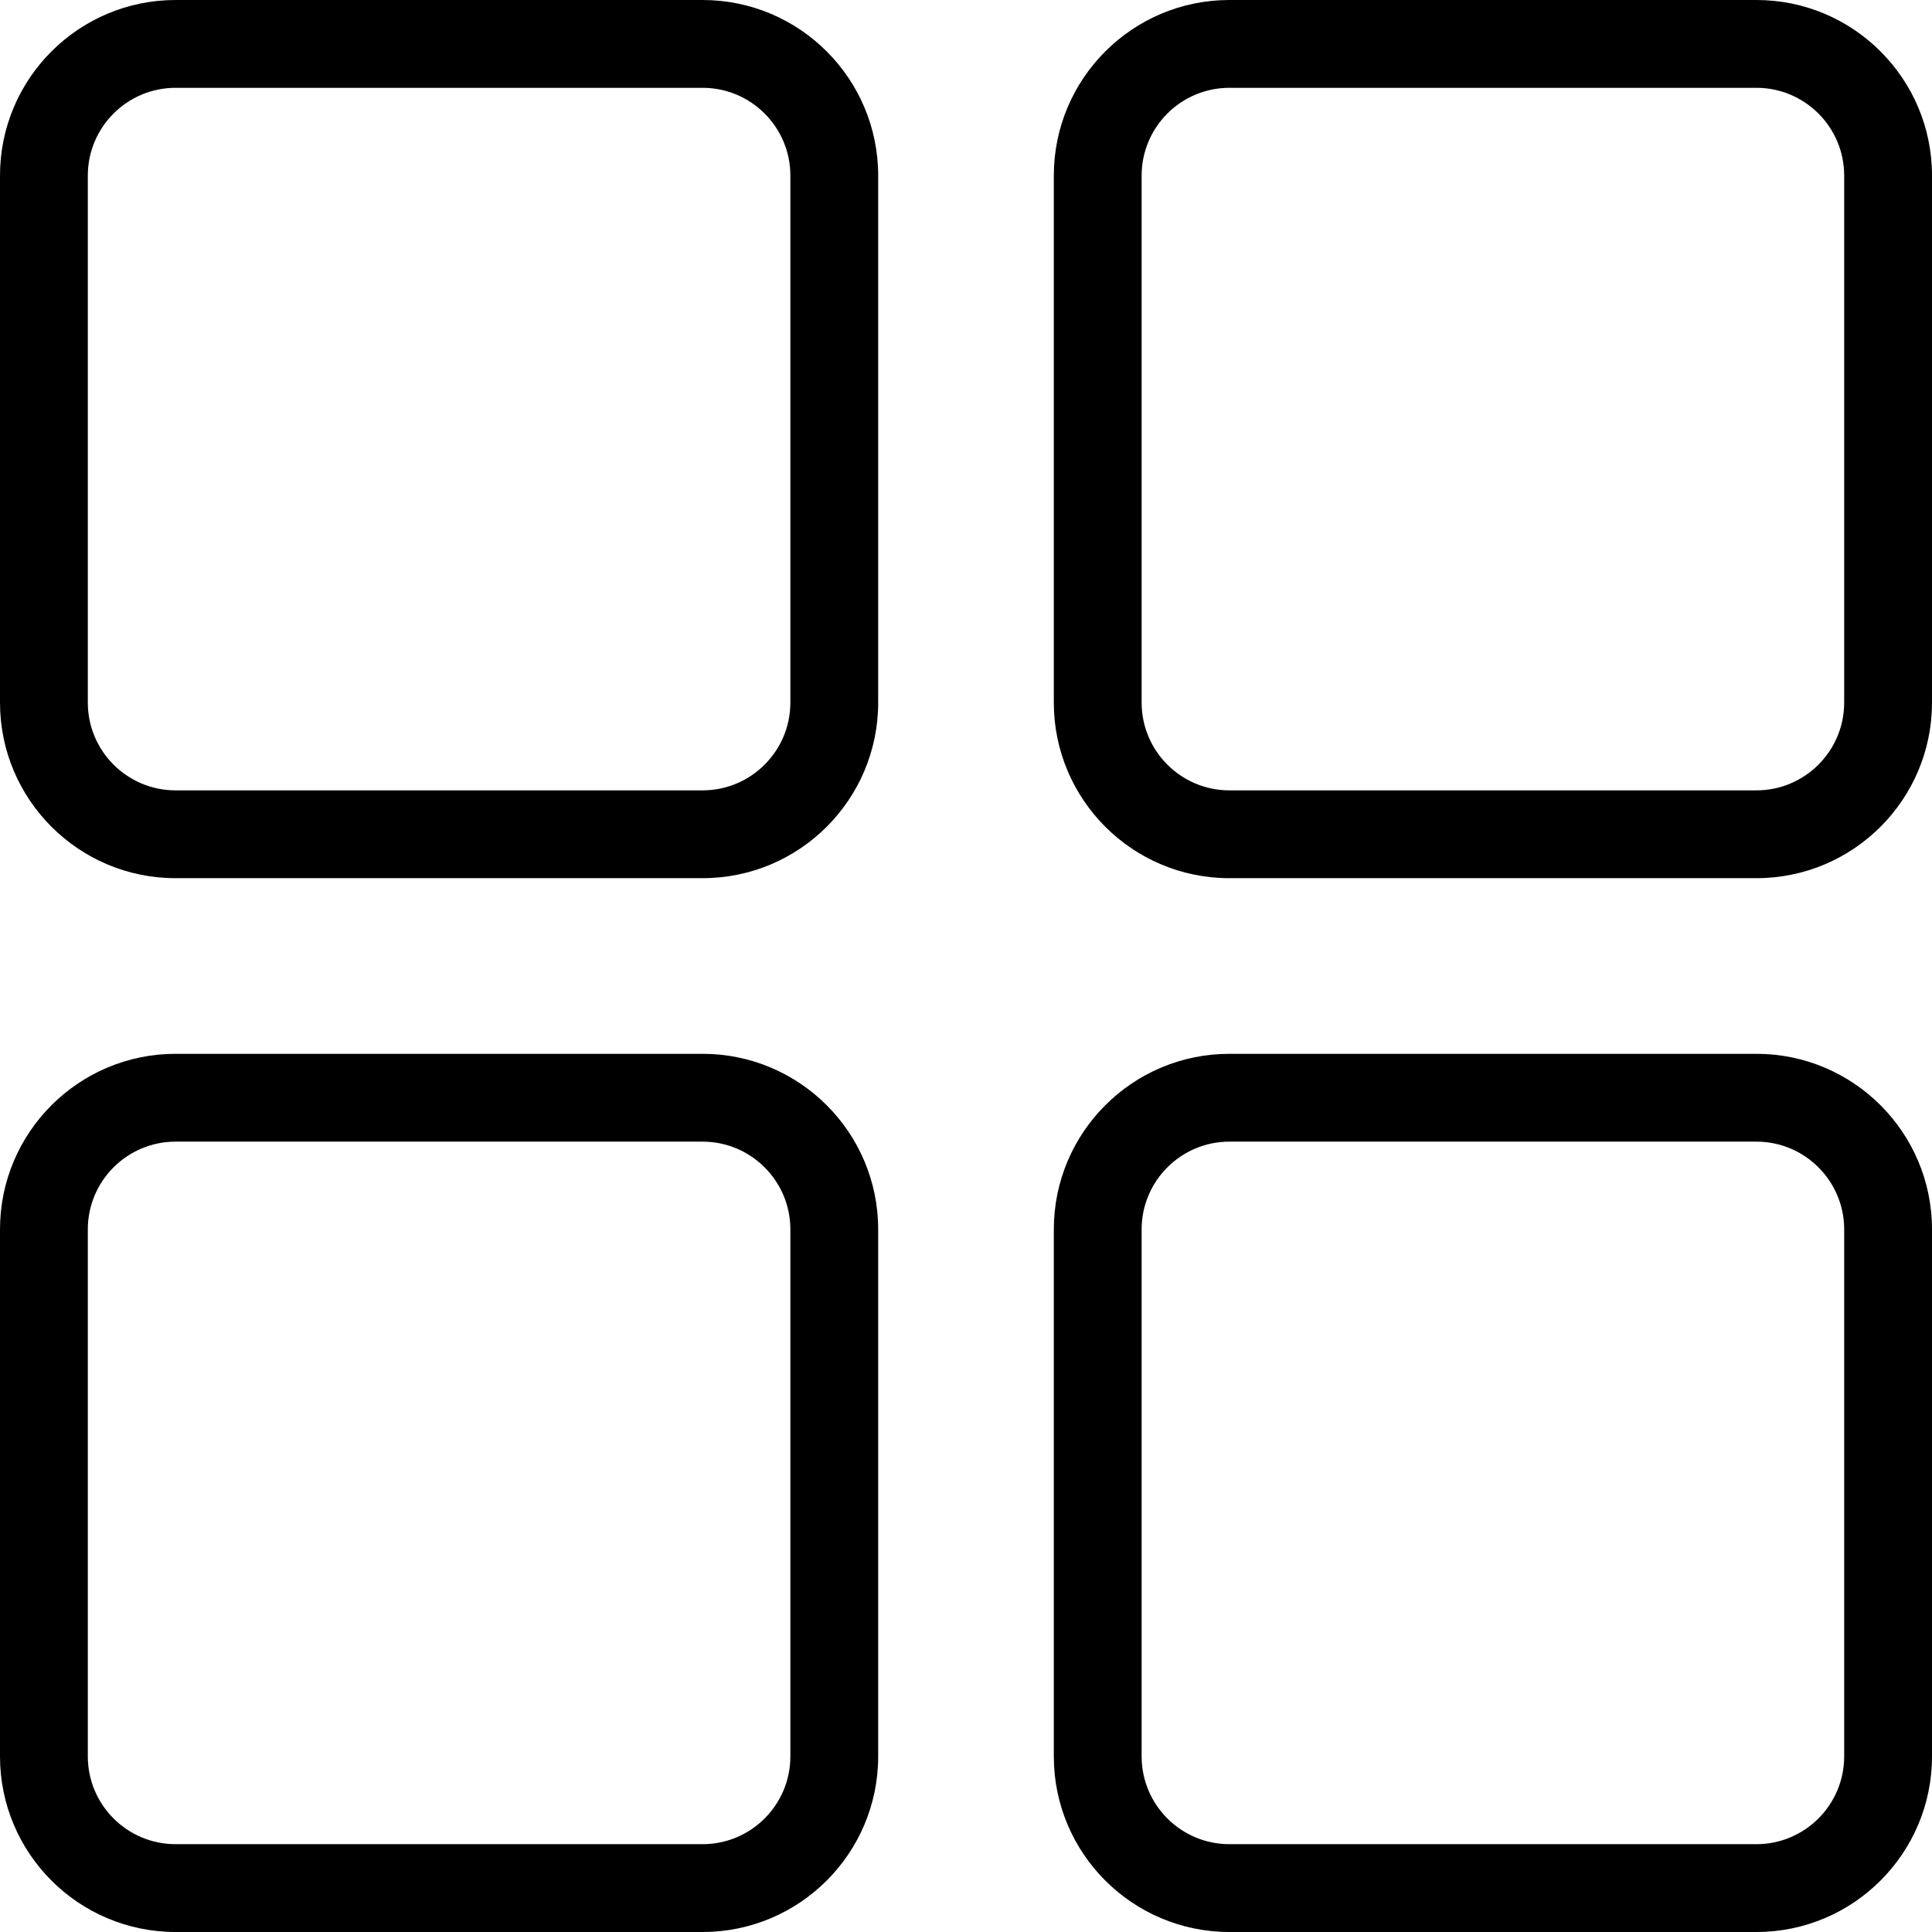
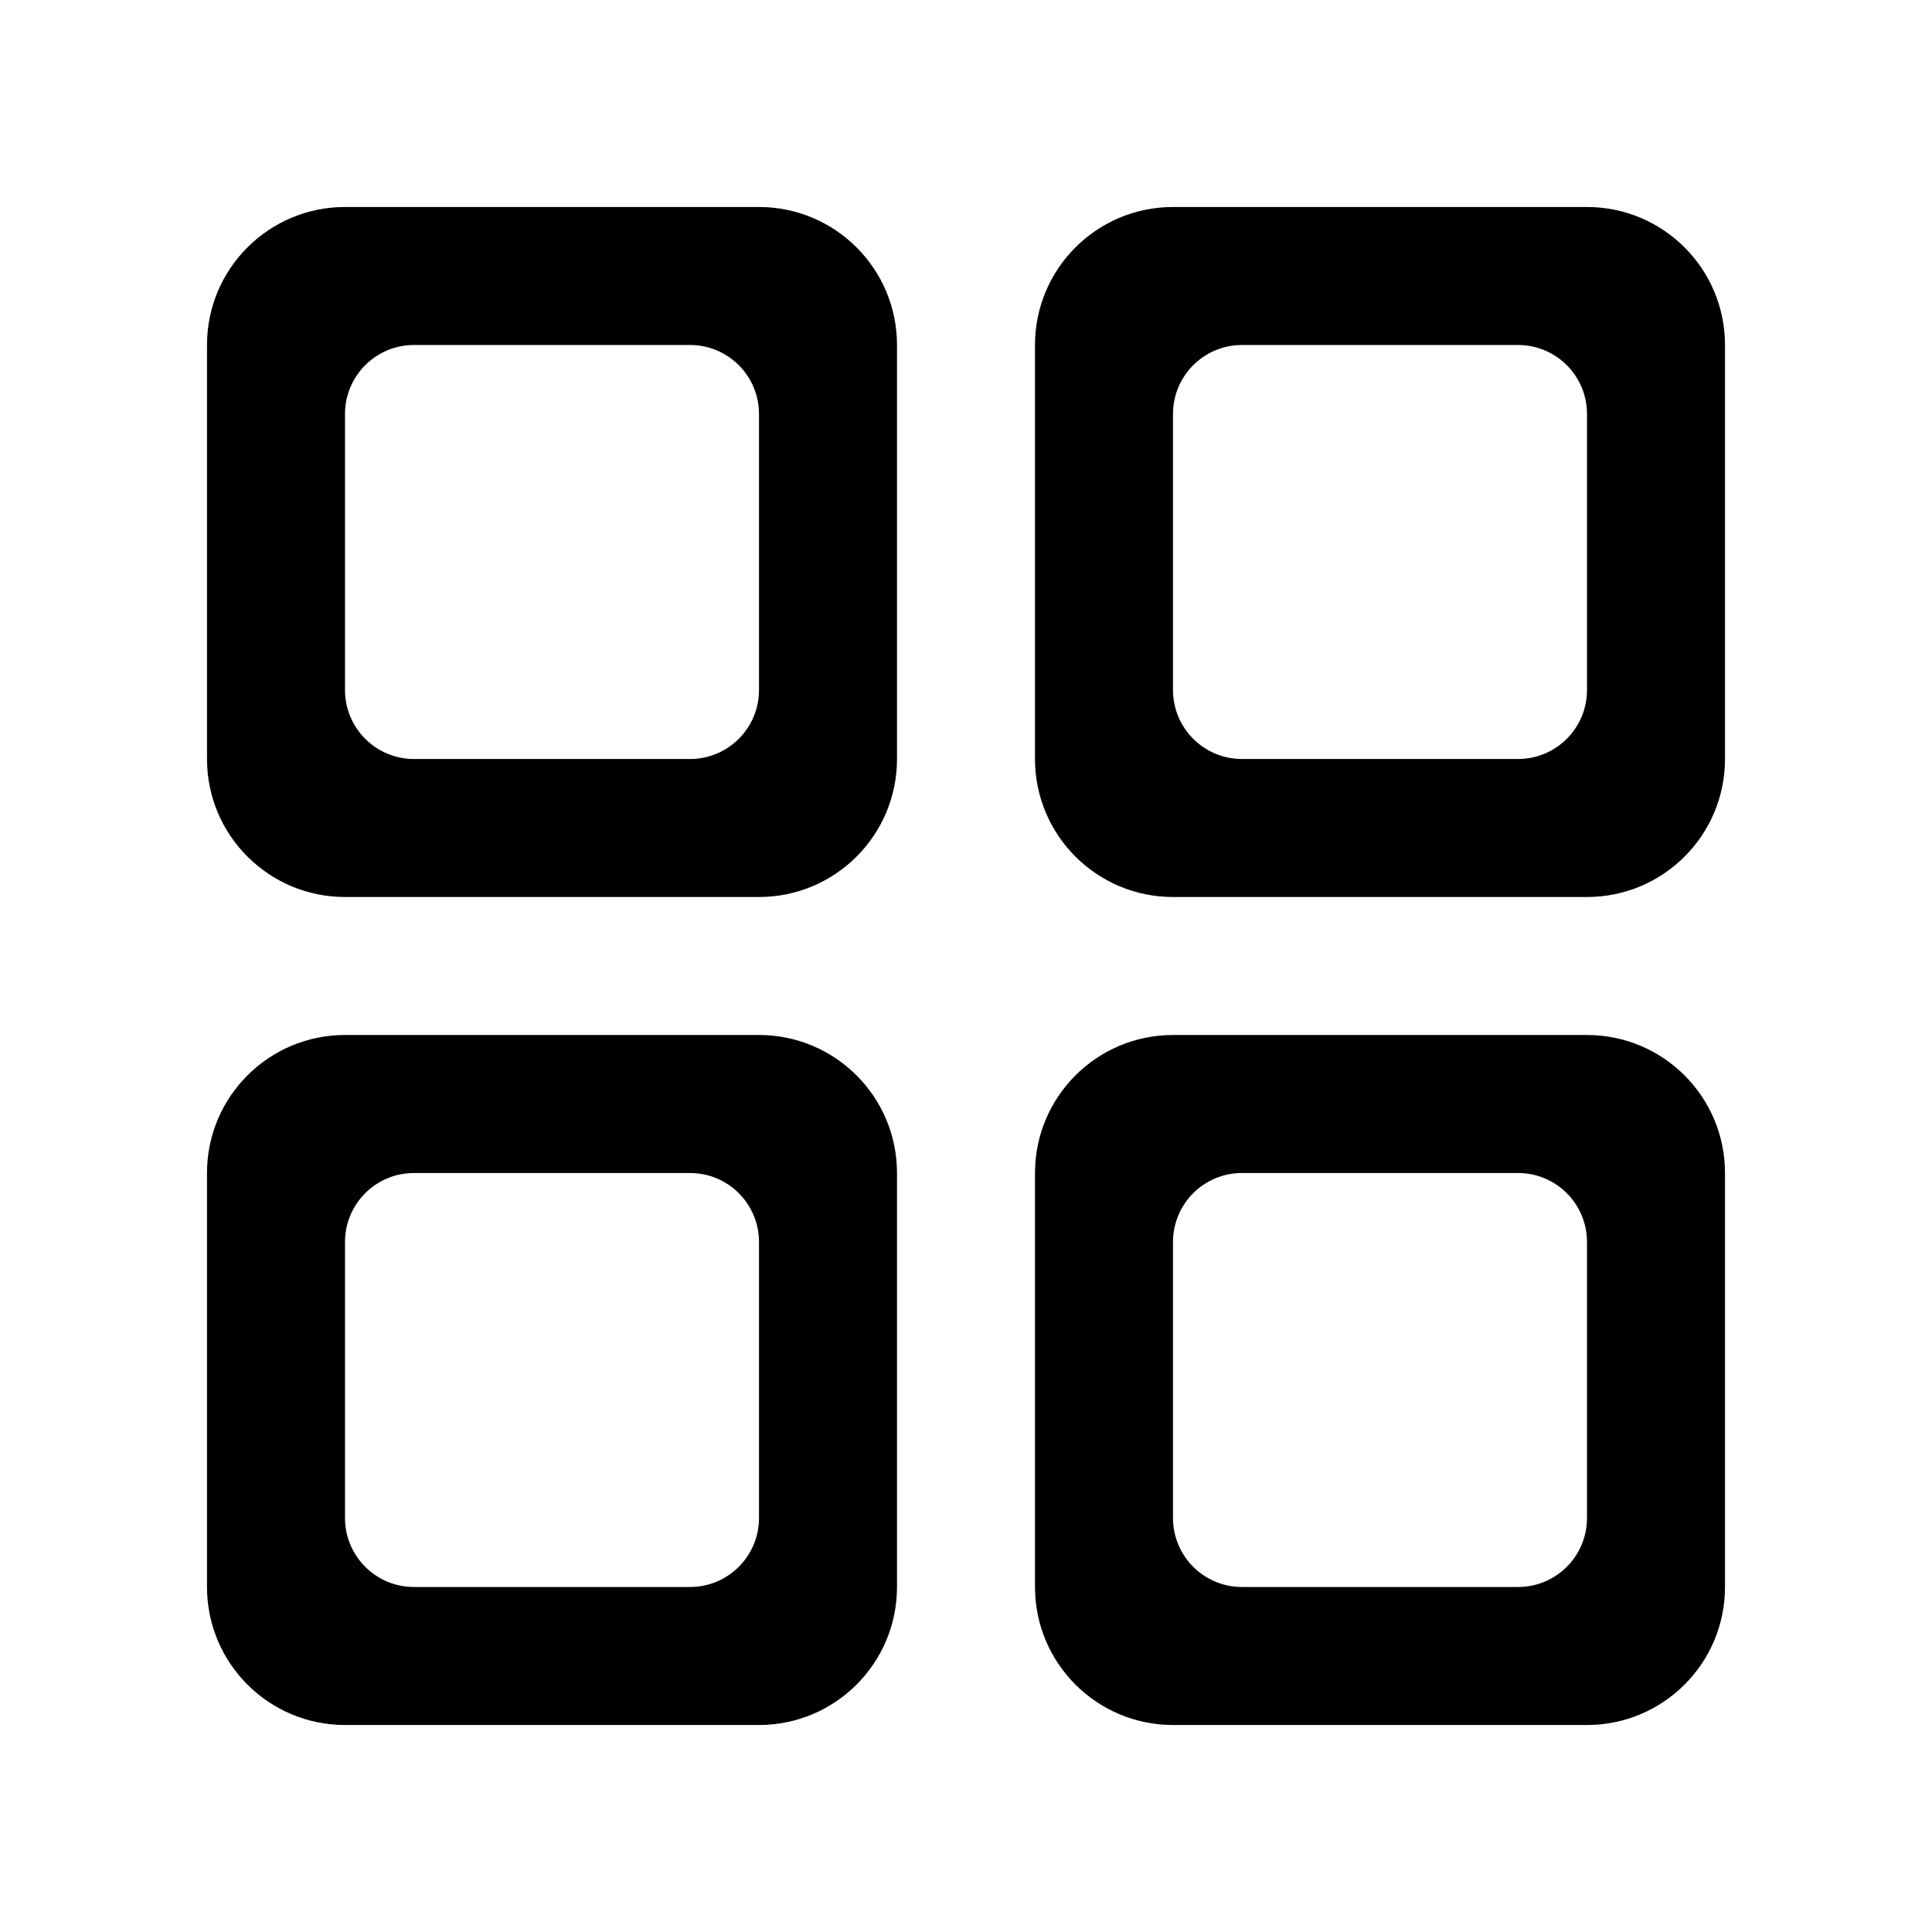
- <svg xmlns="http://www.w3.org/2000/svg" width="44px" height="44px" viewBox="0 0 44 44" version="1.1">
-   <defs />
-   <g id="Page-1" stroke="none" stroke-width="1" fill="none" fill-rule="evenodd">
-     <g id="data" fill="#000000">
-       <path d="M2,16.001 C2,17.104 2.896,18 3.999,18 L16.001,18 C17.104,18 18,17.104 18,16.001 L18,3.999 C18,2.896 17.104,2 16.001,2 L3.999,2 C2.896,2 2,2.896 2,3.999 L2,16.001 Z M3.999,0 L16.001,0 C18.209,0 20,1.792 20,3.999 L20,16.001 C20,18.209 18.208,20 16.001,20 L3.999,20 C1.791,20 0,18.208 0,16.001 L0,3.999 C0,1.791 1.792,0 3.999,0 Z" id="Rectangle-15" />
-       <path d="M26,16.001 C26,17.104 26.896,18 27.999,18 L40.001,18 C41.104,18 42,17.104 42,16.001 L42,3.999 C42,2.896 41.104,2 40.001,2 L27.999,2 C26.896,2 26,2.896 26,3.999 L26,16.001 Z M27.999,0 L40.001,0 C42.209,0 44,1.792 44,3.999 L44,16.001 C44,18.209 42.208,20 40.001,20 L27.999,20 C25.791,20 24,18.208 24,16.001 L24,3.999 C24,1.791 25.792,0 27.999,0 Z" id="Rectangle-15" />
-       <path d="M26,40.001 C26,41.104 26.896,42 27.999,42 L40.001,42 C41.104,42 42,41.104 42,40.001 L42,27.999 C42,26.896 41.104,26 40.001,26 L27.999,26 C26.896,26 26,26.896 26,27.999 L26,40.001 Z M27.999,24 L40.001,24 C42.209,24 44,25.792 44,27.999 L44,40.001 C44,42.209 42.208,44 40.001,44 L27.999,44 C25.791,44 24,42.208 24,40.001 L24,27.999 C24,25.791 25.792,24 27.999,24 Z" id="Rectangle-15" />
-       <path d="M2,40.001 C2,41.104 2.896,42 3.999,42 L16.001,42 C17.104,42 18,41.104 18,40.001 L18,27.999 C18,26.896 17.104,26 16.001,26 L3.999,26 C2.896,26 2,26.896 2,27.999 L2,40.001 Z M3.999,24 L16.001,24 C18.209,24 20,25.792 20,27.999 L20,40.001 C20,42.209 18.208,44 16.001,44 L3.999,44 C1.791,44 0,42.208 0,40.001 L0,27.999 C0,25.791 1.792,24 3.999,24 Z" id="Rectangle-15" />
-     </g>
-   </g>
+ <svg xmlns="http://www.w3.org/2000/svg" width="56" height="56" viewBox="0 0 56 56">
+   <path fill-rule="evenodd" d="M4 0L16 0C18.209-4.05812251e-16 20 1.791 20 4L20 16C20 18.209 18.209 20 16 20L4 20C1.791 20 2.705415e-16 18.209 0 16L0 4C-2.705415e-16 1.791 1.791 4.05812251e-16 4 0zM6 4C4.895 4 4 4.895 4 6L4 14C4 15.105 4.895 16 6 16L14 16C15.105 16 16 15.105 16 14L16 6C16 4.895 15.105 4 14 4L6 4zM4 24L16 24C18.209 24 20 25.791 20 28L20 40C20 42.209 18.209 44 16 44L4 44C1.791 44 2.705415e-16 42.209 0 40L0 28C-2.705415e-16 25.791 1.791 24 4 24zM6 28C4.895 28 4 28.895 4 30L4 38C4 39.105 4.895 40 6 40L14 40C15.105 40 16 39.105 16 38L16 30C16 28.895 15.105 28 14 28L6 28zM28 0L40 0C42.209-4.05812251e-16 44 1.791 44 4L44 16C44 18.209 42.209 20 40 20L28 20C25.791 20 24 18.209 24 16L24 4C24 1.791 25.791 4.05812251e-16 28 0zM30 4C28.895 4 28 4.895 28 6L28 14C28 15.105 28.895 16 30 16L38 16C39.105 16 40 15.105 40 14L40 6C40 4.895 39.105 4 38 4L30 4zM28 24L40 24C42.209 24 44 25.791 44 28L44 40C44 42.209 42.209 44 40 44L28 44C25.791 44 24 42.209 24 40L24 28C24 25.791 25.791 24 28 24zM30 28C28.895 28 28 28.895 28 30L28 38C28 39.105 28.895 40 30 40L38 40C39.105 40 40 39.105 40 38L40 30C40 28.895 39.105 28 38 28L30 28z" transform="translate(6 6)" />
</svg>
